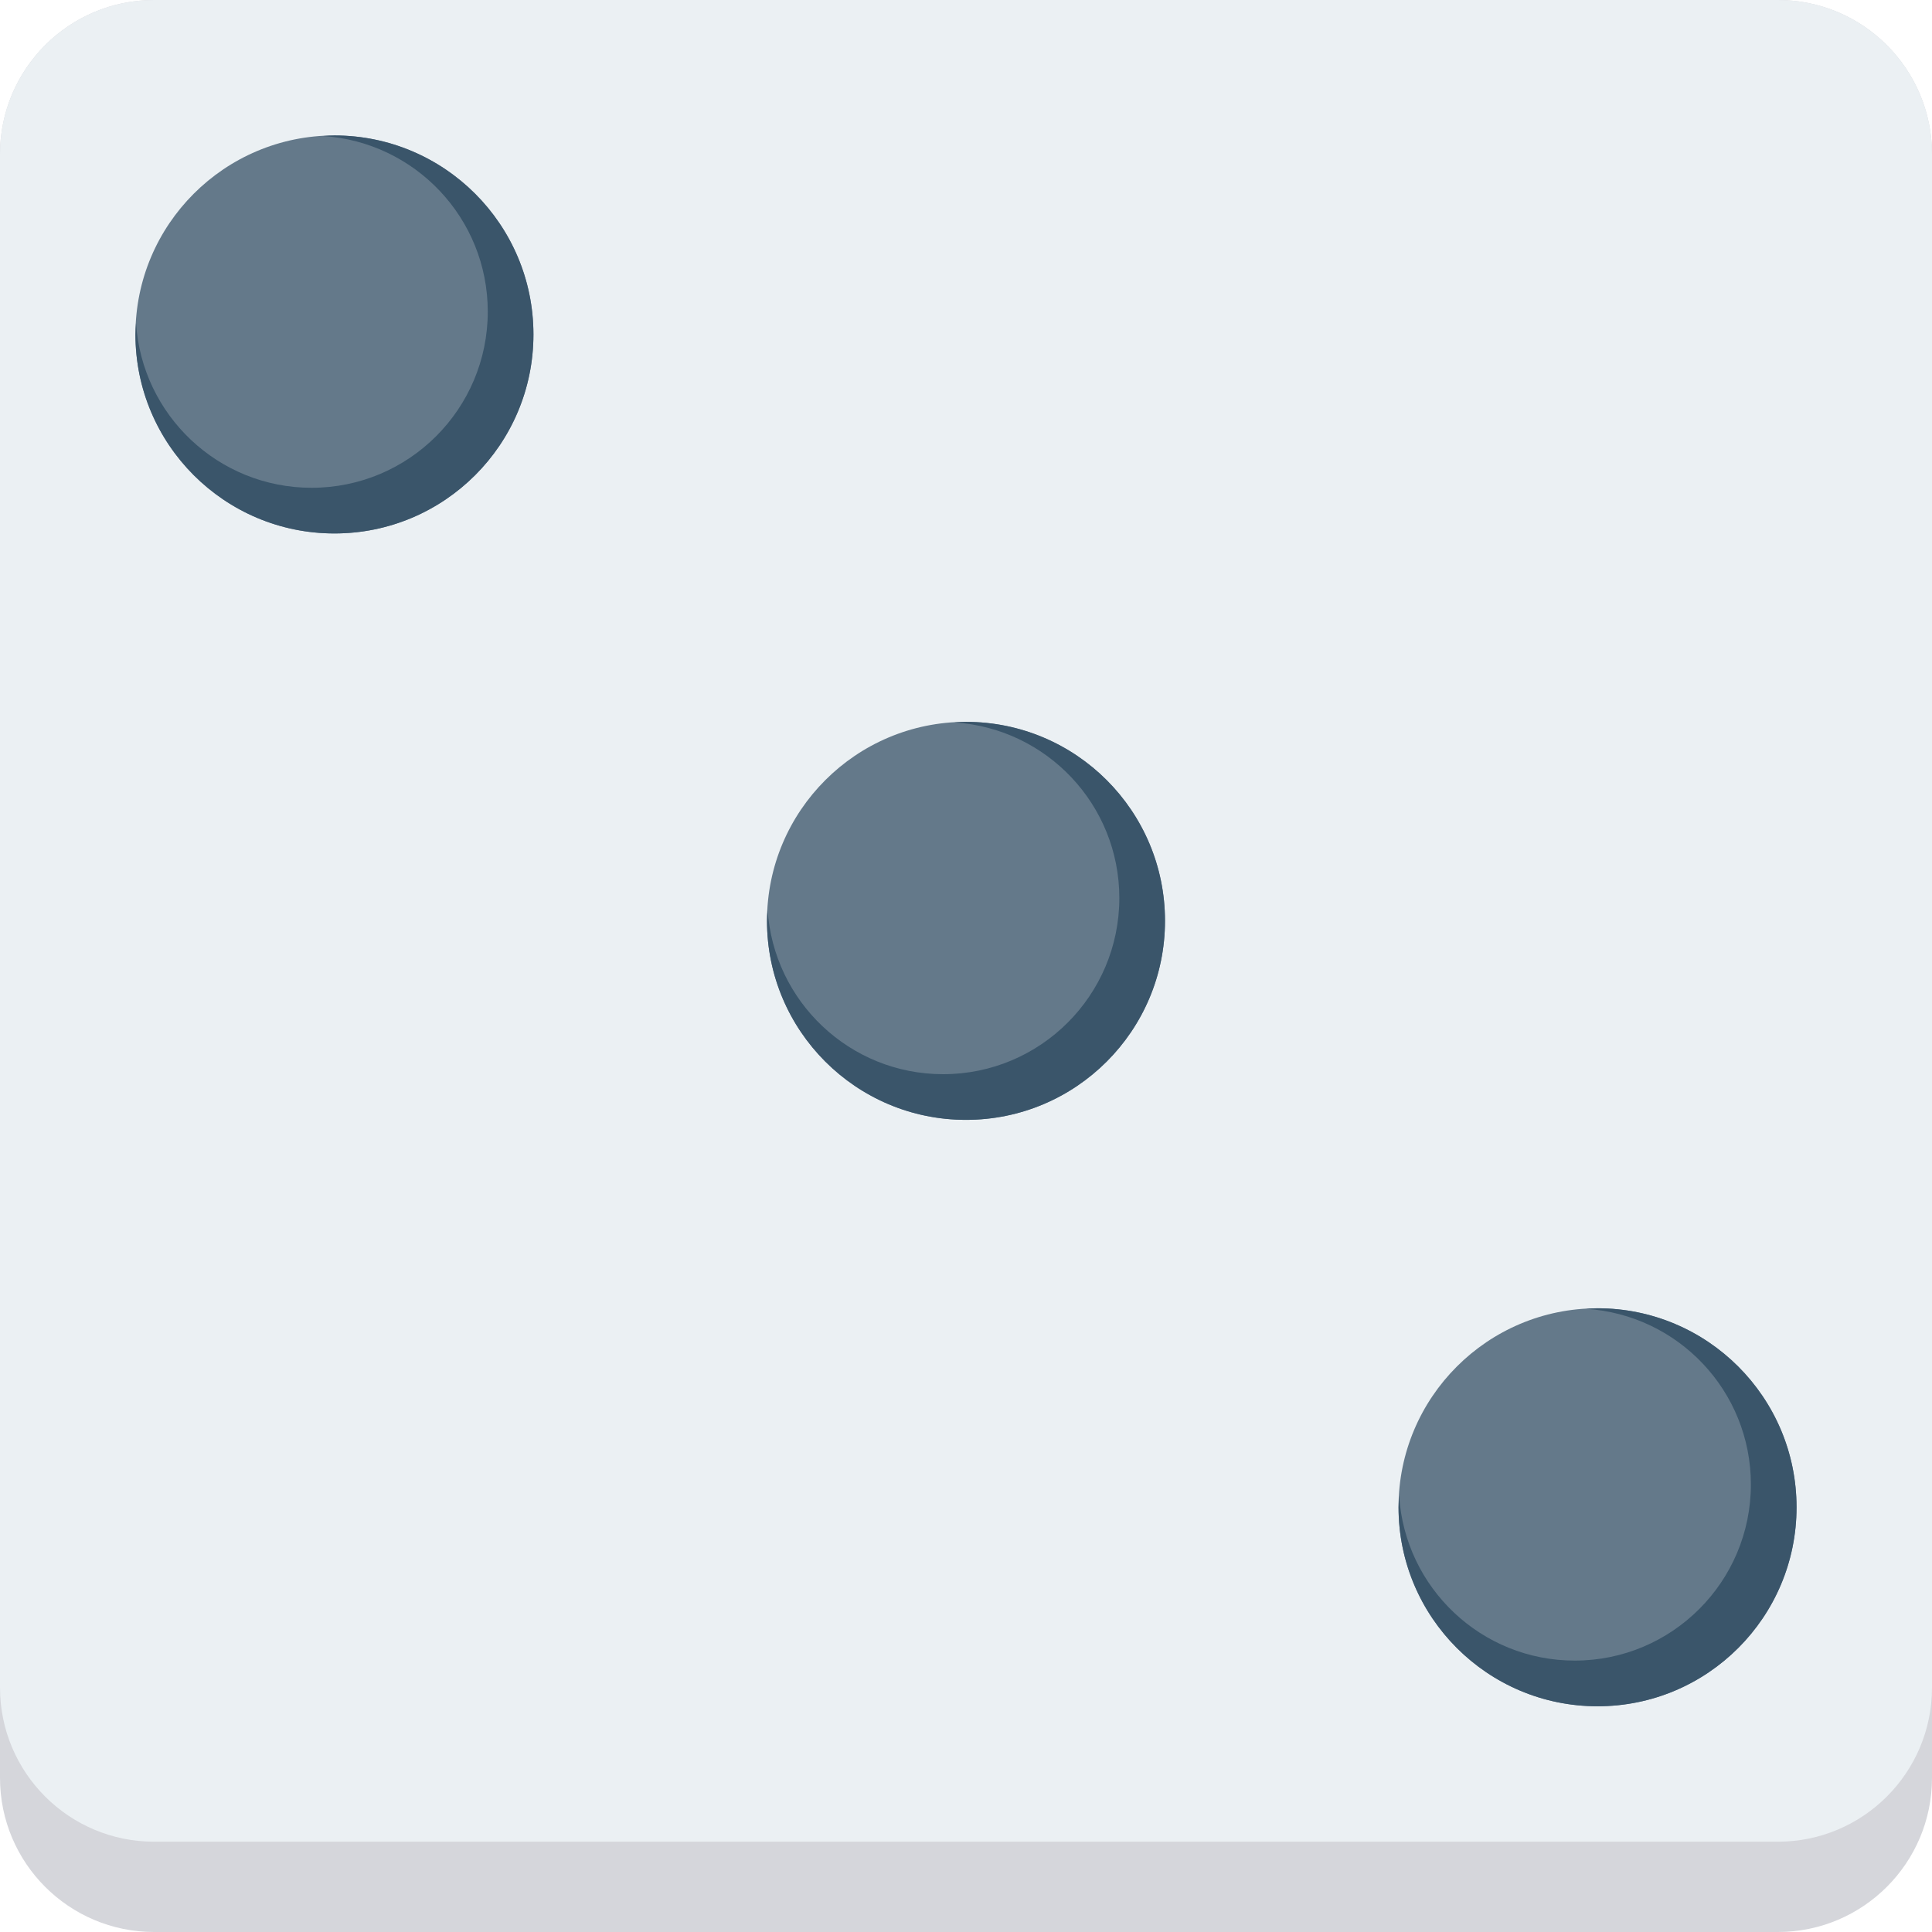
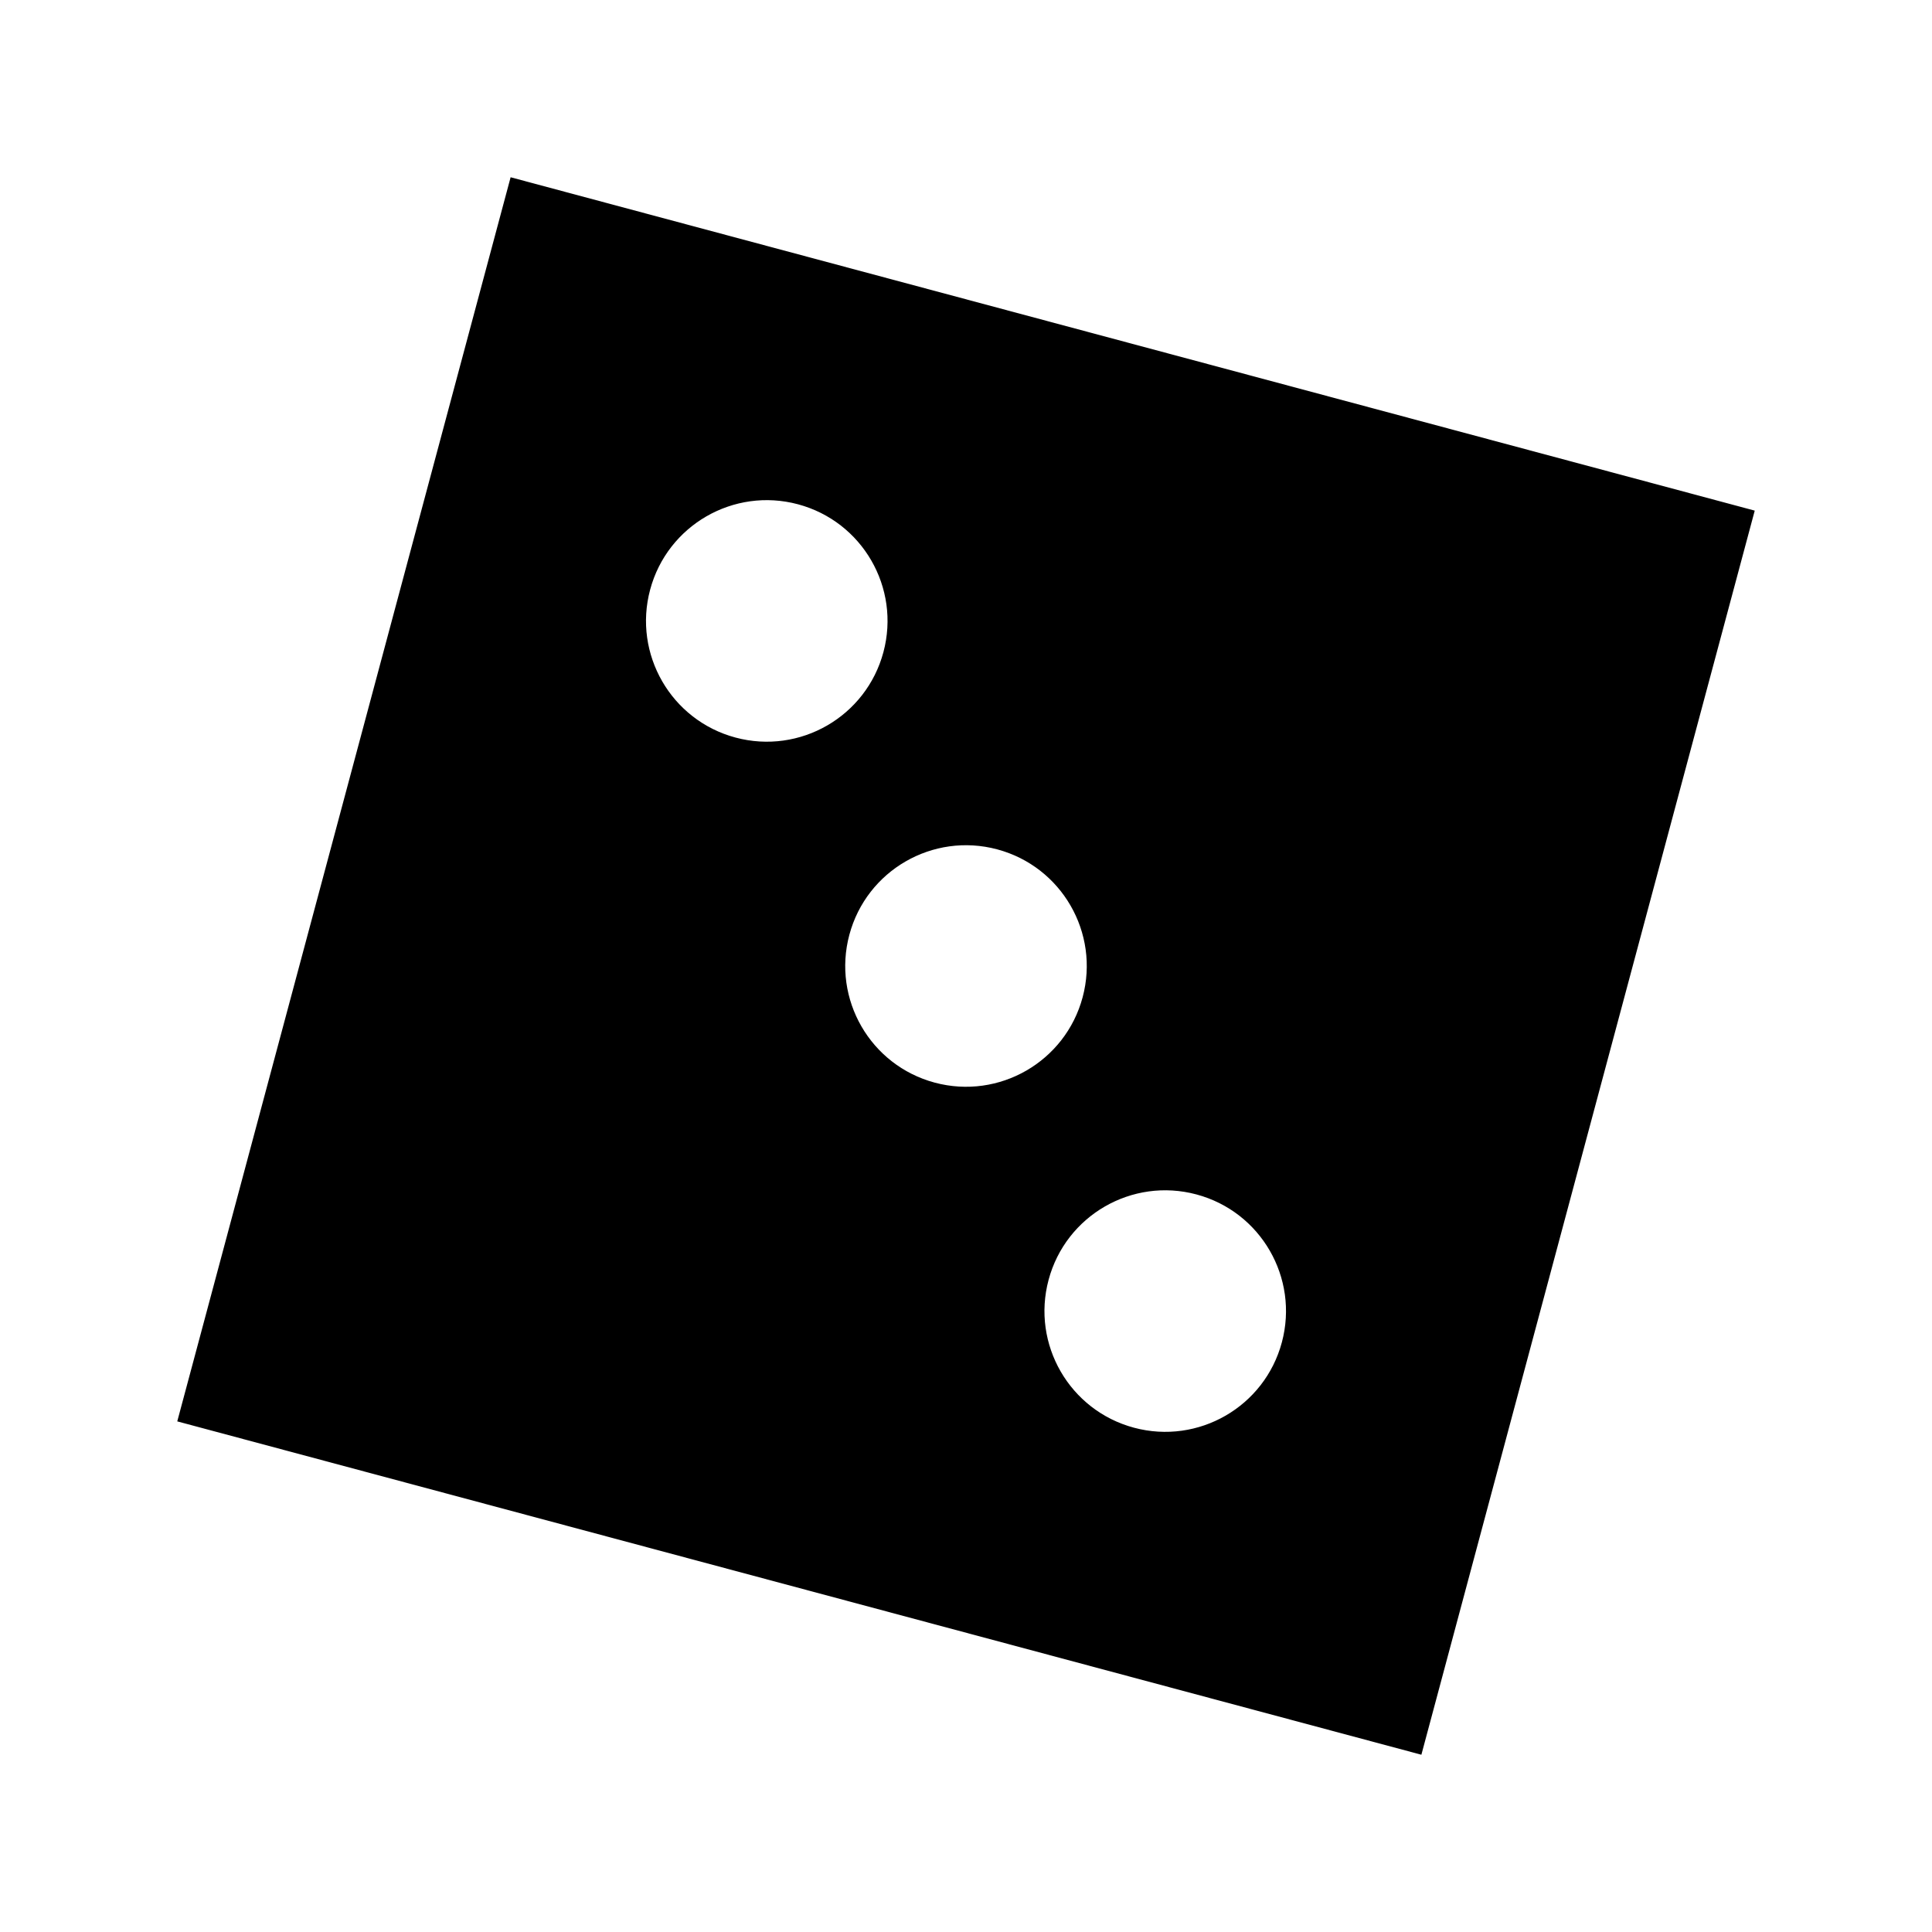
- <svg xmlns="http://www.w3.org/2000/svg" height="800px" width="800px" version="1.1" id="Layer_1" viewBox="0 0 491.52 491.52" xml:space="preserve">
-   <path style="fill:#D5D6DB;" d="M452.302,0H39.217C17.558,0,0,17.558,0,39.217v413.086c0,21.659,17.558,39.217,39.217,39.217h413.085  c21.659,0,39.218-17.558,39.218-39.217V39.217C491.52,17.558,473.961,0,452.302,0z" />
-   <path style="fill:#EBF0F3;" d="M452.302,0H39.217C17.558,0,0,17.558,0,39.217v390.114c0,21.659,17.558,39.217,39.217,39.217h413.085  c21.659,0,39.218-17.558,39.218-39.217V39.217C491.52,17.558,473.961,0,452.302,0z" />
-   <circle style="fill:#64798A;" cx="245.76" cy="234.276" r="50.627" />
-   <path style="fill:#3A556A;" d="M245.759,183.649c-0.981,0-1.938,0.091-2.905,0.147c23.392,1.504,41.914,20.9,41.914,44.671  c0,24.753-20.066,44.818-44.818,44.818c-23.772,0-43.167-18.52-44.672-41.913c-0.055,0.968-0.146,1.925-0.146,2.905  c0,27.961,22.666,50.627,50.627,50.627s50.627-22.666,50.627-50.627S273.721,183.649,245.759,183.649z" />
-   <circle style="fill:#64798A;" cx="85.084" cy="85.089" r="50.627" />
-   <path style="fill:#3A556A;" d="M85.084,34.46c-0.98,0-1.938,0.092-2.905,0.147c23.392,1.504,41.914,20.9,41.914,44.671  c0,24.753-20.066,44.819-44.817,44.819c-23.772,0-43.168-18.522-44.671-41.914c-0.055,0.967-0.147,1.924-0.147,2.905  c0,27.961,22.668,50.628,50.628,50.628c27.961,0,50.628-22.667,50.628-50.628C135.713,57.127,113.046,34.46,85.084,34.46z" />
-   <circle style="fill:#64798A;" cx="406.426" cy="383.468" r="50.627" />
-   <path style="fill:#3A556A;" d="M406.434,332.837c-0.981,0-1.938,0.092-2.905,0.147c23.392,1.503,41.914,20.9,41.914,44.671  c0,24.752-20.066,44.817-44.818,44.817c-23.771,0-43.168-18.52-44.671-41.913c-0.055,0.967-0.147,1.925-0.147,2.905  c0,27.961,22.667,50.627,50.628,50.627c27.961,0,50.627-22.667,50.627-50.627C457.061,355.504,434.395,332.837,406.434,332.837z" />
+ <svg xmlns="http://www.w3.org/2000/svg" width="800px" height="800px" viewBox="0 0 512 512" version="1.1">
+   <g id="Page-1" stroke="none" stroke-width="1" fill="none" fill-rule="evenodd">
+     <g id="icon" fill="#000000" transform="translate(46.97687, 46.97687)">
+       <path d="M379.69,38.356 L379.69,379.69 L38.356,379.69 L38.356,38.356 L379.69,38.356 Z M283.69,251.69 C266.017,251.69 251.69,266.017 251.69,283.69 C251.69,301.363 266.017,315.69 283.69,315.69 C301.363,315.69 315.69,301.363 315.69,283.69 C315.69,266.017 301.363,251.69 283.69,251.69 Z M209.023,177.023 C191.35,177.023 177.023,191.35 177.023,209.023 C177.023,226.696 191.35,241.023 209.023,241.023 C226.696,241.023 241.023,226.696 241.023,209.023 C241.023,191.35 226.696,177.023 209.023,177.023 Z M134.356,102.356 C116.683,102.356 102.356,116.683 102.356,134.356 C102.356,152.03 116.683,166.356 134.356,166.356 C152.03,166.356 166.356,152.03 166.356,134.356 C166.356,116.683 152.03,102.356 134.356,102.356 Z" id="Combined-Shape" transform="translate(209.0231, 209.0231) rotate(-345) translate(-209.0231, -209.0231) ">
+ 
+ </path>
+     </g>
+   </g>
</svg>
